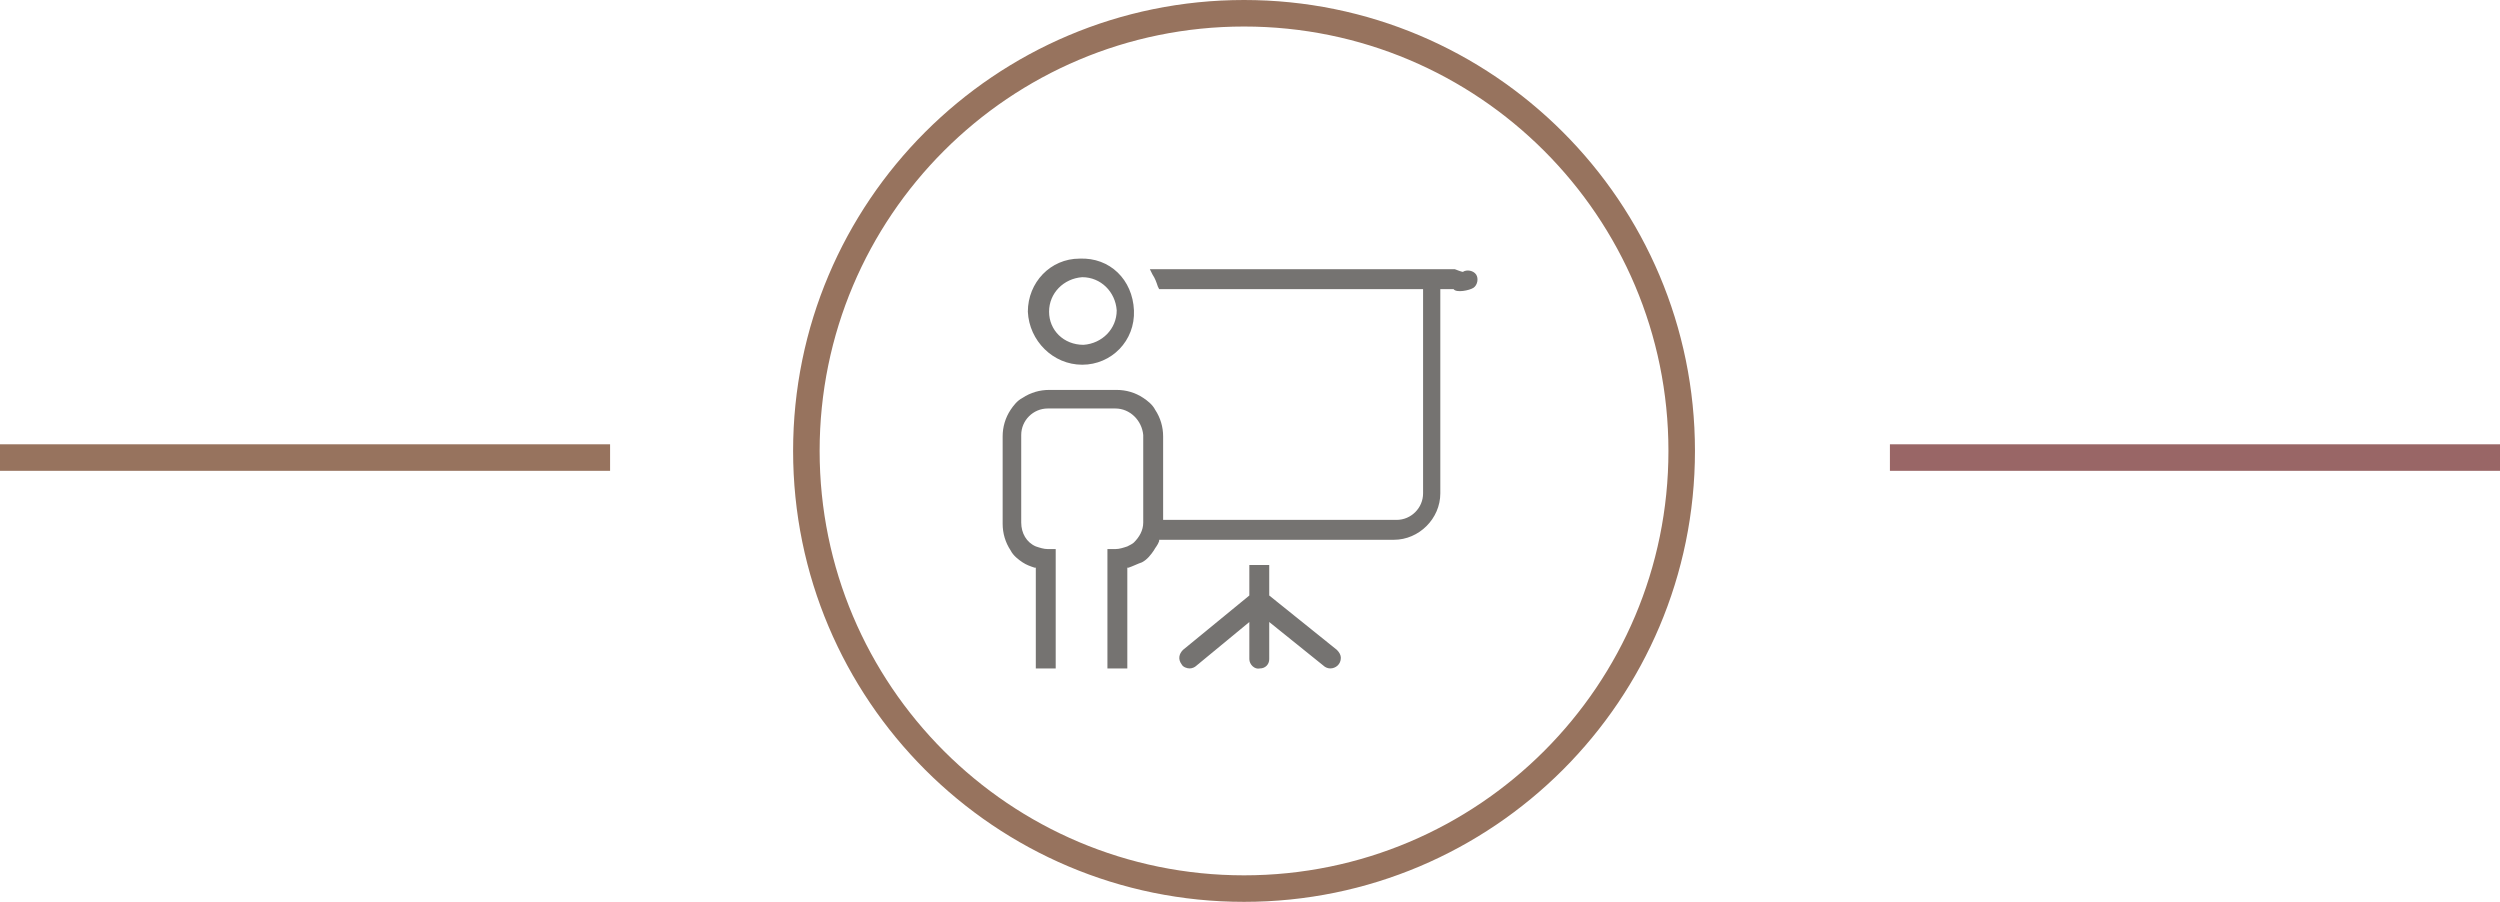
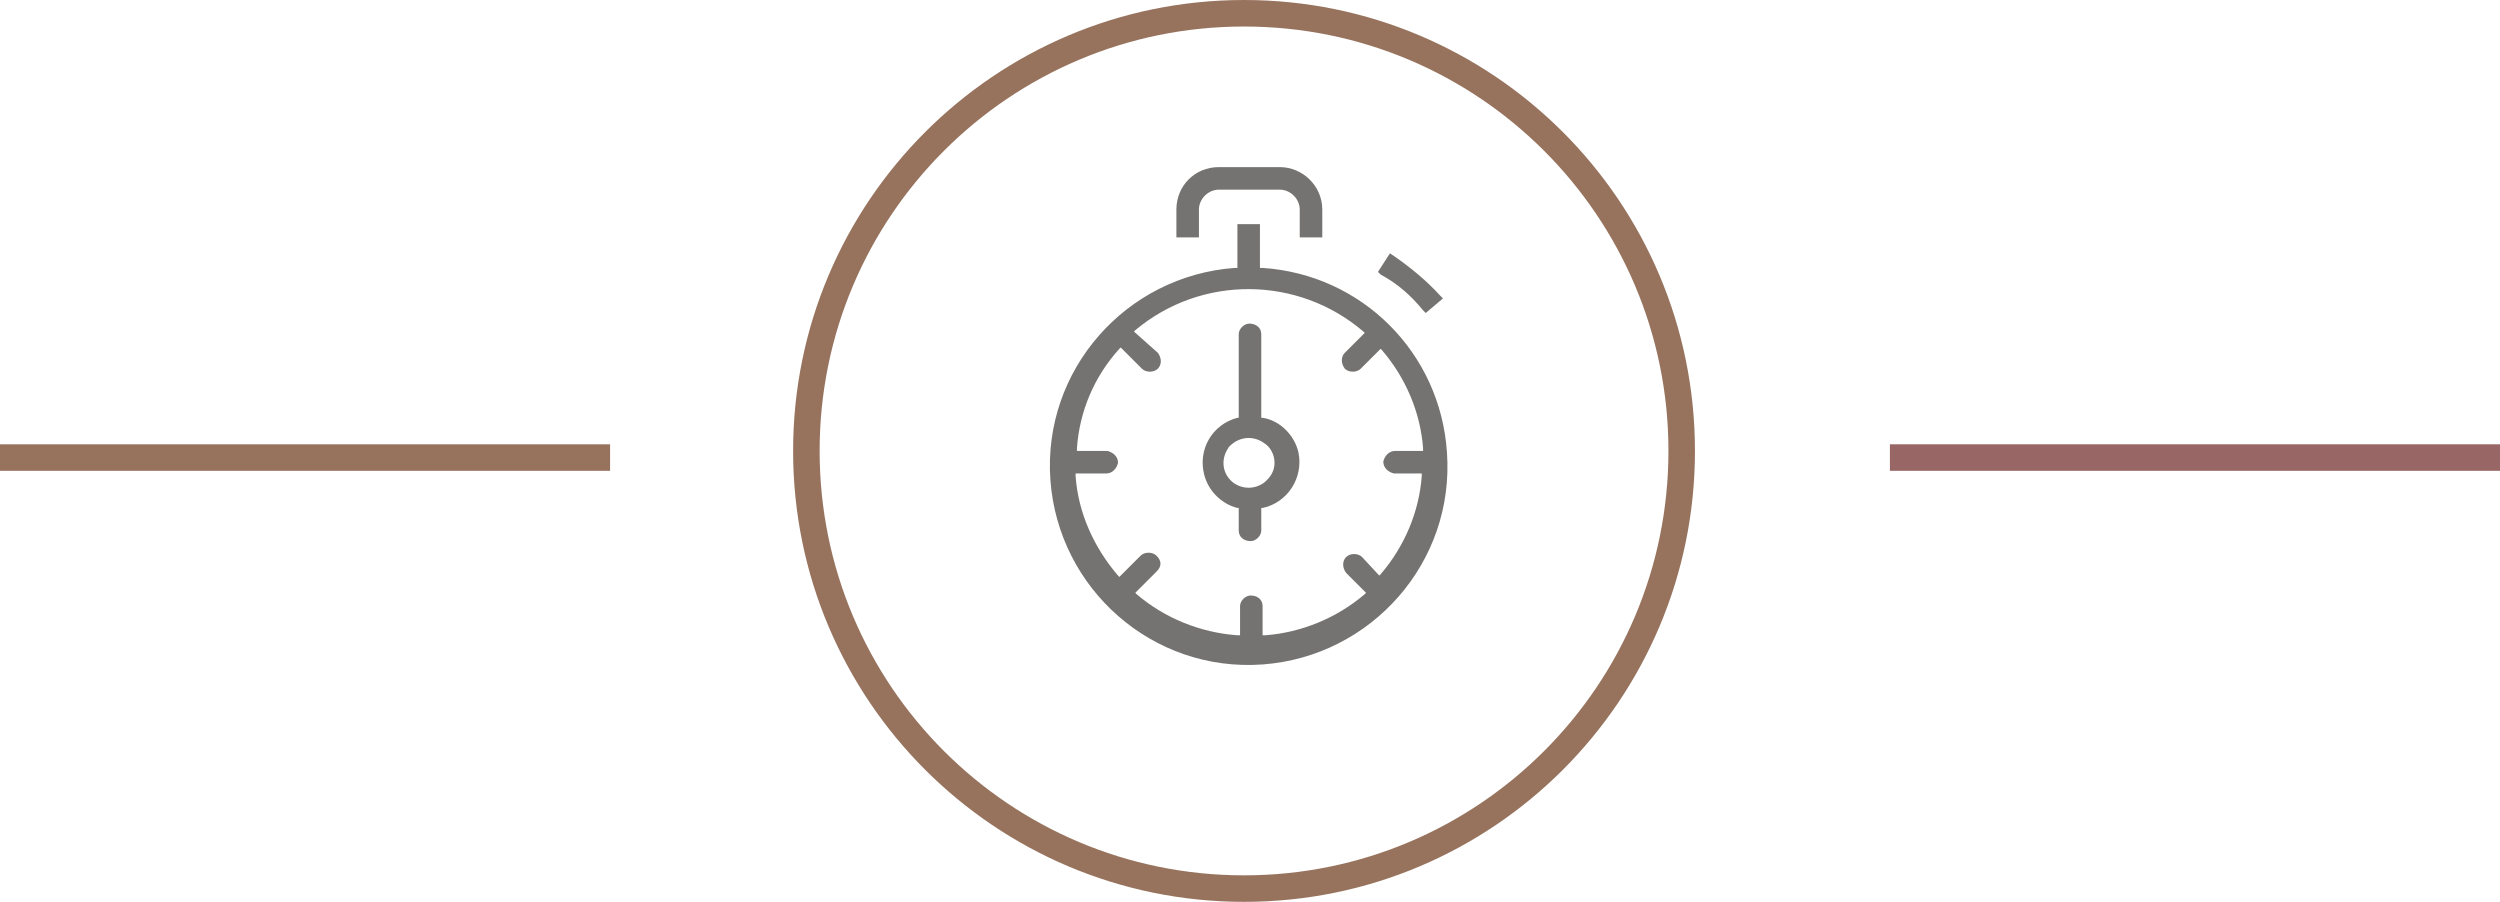
<svg xmlns="http://www.w3.org/2000/svg" viewBox="0 0 188.5 68">
  <style type="text/css">  
	.st0{fill:none;stroke:#97735E;stroke-width:2;}
	.st1{fill:none;stroke:#97735E;}
	.st2{fill:none;stroke:#996666;}
	.st3{fill:#757371;}
</style>
  <circle class="st0" cx="93.8" cy="34" r="33" />
  <rect x="0.5" y="34" class="st1" width="45" height="1" />
  <rect x="143" y="34" class="st2" width="45" height="1" />
-   <path class="st3" d="M95.7 44.9v-2.3h-1.5v2.3l-5 4.1c-0.3 0.3-0.4 0.7-0.1 1.1 0 0 0 0 0 0 0.1 0.2 0.4 0.3 0.6 0.3 0.2 0 0.4-0.1 0.5-0.2l4-3.3v2.8c0 0.4 0.4 0.8 0.8 0.7 0.4 0 0.7-0.3 0.7-0.7v-2.8l4.1 3.3c0.1 0.1 0.3 0.2 0.5 0.2 0.4 0 0.8-0.3 0.8-0.8 0-0.2-0.1-0.4-0.3-0.6L95.7 44.9zM109.7 20.3H86.7l0.2 0.4c0.2 0.3 0.3 0.6 0.4 0.9l0.1 0.2h19.9v15.4c0 1.1-0.9 2-2 2H87.7v-6.3c0-0.7-0.2-1.4-0.6-2 -0.2-0.4-0.6-0.7-0.9-0.9 -0.6-0.4-1.3-0.6-2-0.6h-5.1c-0.7 0-1.4 0.2-2 0.6 -0.4 0.2-0.7 0.6-0.9 0.9 -0.4 0.6-0.6 1.3-0.6 2v6.6c0 0.7 0.2 1.4 0.6 2 0.2 0.4 0.6 0.7 0.9 0.9 0.3 0.2 0.6 0.3 0.9 0.4l0.1 0v7.6h1.5v-9h-0.6c-0.3 0-0.6-0.1-0.9-0.2 -0.7-0.3-1.1-1-1.1-1.8v-6.6c0-1.1 0.9-2 2-2 0 0 0 0 0 0h5.1c1.1 0 2 0.9 2.1 2 0 0 0 0 0 0v6.6c0 0.6-0.3 1.1-0.7 1.5 -0.1 0.1-0.3 0.2-0.5 0.3 -0.3 0.1-0.6 0.2-0.9 0.2h-0.6v9h1.5v-7.6l0.1 0c0.3-0.1 0.7-0.3 1-0.4 0.4-0.2 0.7-0.6 0.9-0.9 0.1-0.2 0.3-0.4 0.4-0.7l0-0.1h17.7c1.9 0 3.5-1.6 3.5-3.5V21.8h1c0.2 0.3 1.2 0.1 1.5-0.1s0.4-0.7 0.2-1c-0.2-0.3-0.7-0.4-1-0.2C110.3 20.5 110.2 20.5 109.7 20.3L109.7 20.3zM81.6 27.5c2.2 0 4-1.8 3.9-4.1s-1.8-4-4.1-3.9c-2.2 0-3.9 1.8-3.9 4C77.6 25.7 79.4 27.5 81.6 27.5L81.6 27.5zM79.1 23.5c0-1.4 1.1-2.5 2.5-2.6 1.4 0 2.5 1.1 2.6 2.5 0 1.4-1.1 2.5-2.5 2.6 0 0 0 0 0 0C80.2 26 79.1 24.9 79.1 23.5L79.1 23.5z" />
+   <path class="st3" d="M95.2 20.2l-0.2 0v-3.3h-1.7v3.3l-0.2 0c-8.2 0.6-14.5 7.7-13.9 16 0.6 8.2 7.7 14.5 16 13.9 8.2-0.6 14.5-7.7 13.9-16C108.6 26.6 102.7 20.7 95.2 20.2zM102.7 42c-0.3-0.3-0.9-0.3-1.2 0 -0.3 0.3-0.3 0.8 0 1.2 0 0 0 0 0 0l1.5 1.5 -0.1 0.1c-2.1 1.8-4.8 2.9-7.5 3.1l-0.2 0v-2.2c0-0.5-0.4-0.8-0.9-0.8 -0.4 0-0.8 0.4-0.8 0.8v2.2l-0.2 0c-2.8-0.2-5.5-1.3-7.6-3.1l-0.1-0.1 1.6-1.6c0.2-0.2 0.3-0.4 0.3-0.6 0-0.2-0.1-0.4-0.3-0.6 -0.3-0.3-0.9-0.3-1.2 0l-1.6 1.6 -0.1-0.1c-1.8-2.1-3-4.7-3.2-7.5l0-0.2h2.3c0.5 0 0.8-0.4 0.9-0.8 0-0.5-0.4-0.8-0.8-0.9 0 0 0 0 0 0h-2.3l0-0.2c0.2-2.8 1.3-5.4 3.2-7.5l0.1-0.1 1.6 1.6c0.3 0.3 0.9 0.3 1.2 0 0.3-0.3 0.3-0.8 0-1.2 0 0 0 0 0 0L85.5 25l0.1-0.1c5-4.2 12.3-4.1 17.2 0.1l0.1 0.1 -1.5 1.5c-0.3 0.3-0.3 0.8 0 1.2 0 0 0 0 0 0 0.3 0.3 0.9 0.3 1.2 0l1.5-1.5 0.1 0.1c1.8 2.1 2.9 4.7 3.1 7.4l0 0.2h-2.1c-0.5 0-0.8 0.4-0.9 0.8 0 0.5 0.4 0.8 0.8 0.9 0 0 0 0 0 0h2.1l0 0.2c-0.2 2.7-1.3 5.3-3.1 7.4l-0.1 0.1L102.7 42zM90.4 15.8c0-0.8 0.7-1.5 1.5-1.5h4.6c0.8 0 1.5 0.7 1.5 1.5v2.1h1.7v-2.1c0-1.8-1.5-3.2-3.2-3.2h-4.6c-1.8 0-3.2 1.4-3.2 3.2v2.1h1.7L90.4 15.8 90.4 15.8zM107.3 23.4l0.2 0.2 1.3-1.1 -0.2-0.2c-1-1.1-2.2-2.1-3.5-3l-0.3-0.2 -0.9 1.4 0.2 0.2C105.4 21.4 106.4 22.3 107.3 23.4L107.3 23.4zM95.2 31.5l-0.1 0v-6.3c0-0.5-0.4-0.8-0.9-0.8 -0.4 0-0.8 0.4-0.8 0.8v6.3l-0.1 0c-1.9 0.5-3 2.4-2.5 4.3 0.3 1.2 1.3 2.2 2.5 2.5l0.1 0V40c0 0.5 0.4 0.8 0.9 0.8 0.4 0 0.8-0.4 0.8-0.8v-1.7l0.1 0c1.9-0.4 3.1-2.3 2.7-4.2C97.6 32.8 96.5 31.7 95.2 31.5L95.2 31.5zM96.1 34.9c0 0.6-0.3 1.1-0.8 1.5 -0.7 0.5-1.6 0.5-2.3 0 -0.8-0.6-1-1.7-0.4-2.6 0.1-0.2 0.3-0.3 0.4-0.4 0.7-0.5 1.6-0.5 2.3 0C95.8 33.7 96.1 34.3 96.1 34.9L96.1 34.9z" />
</svg>
